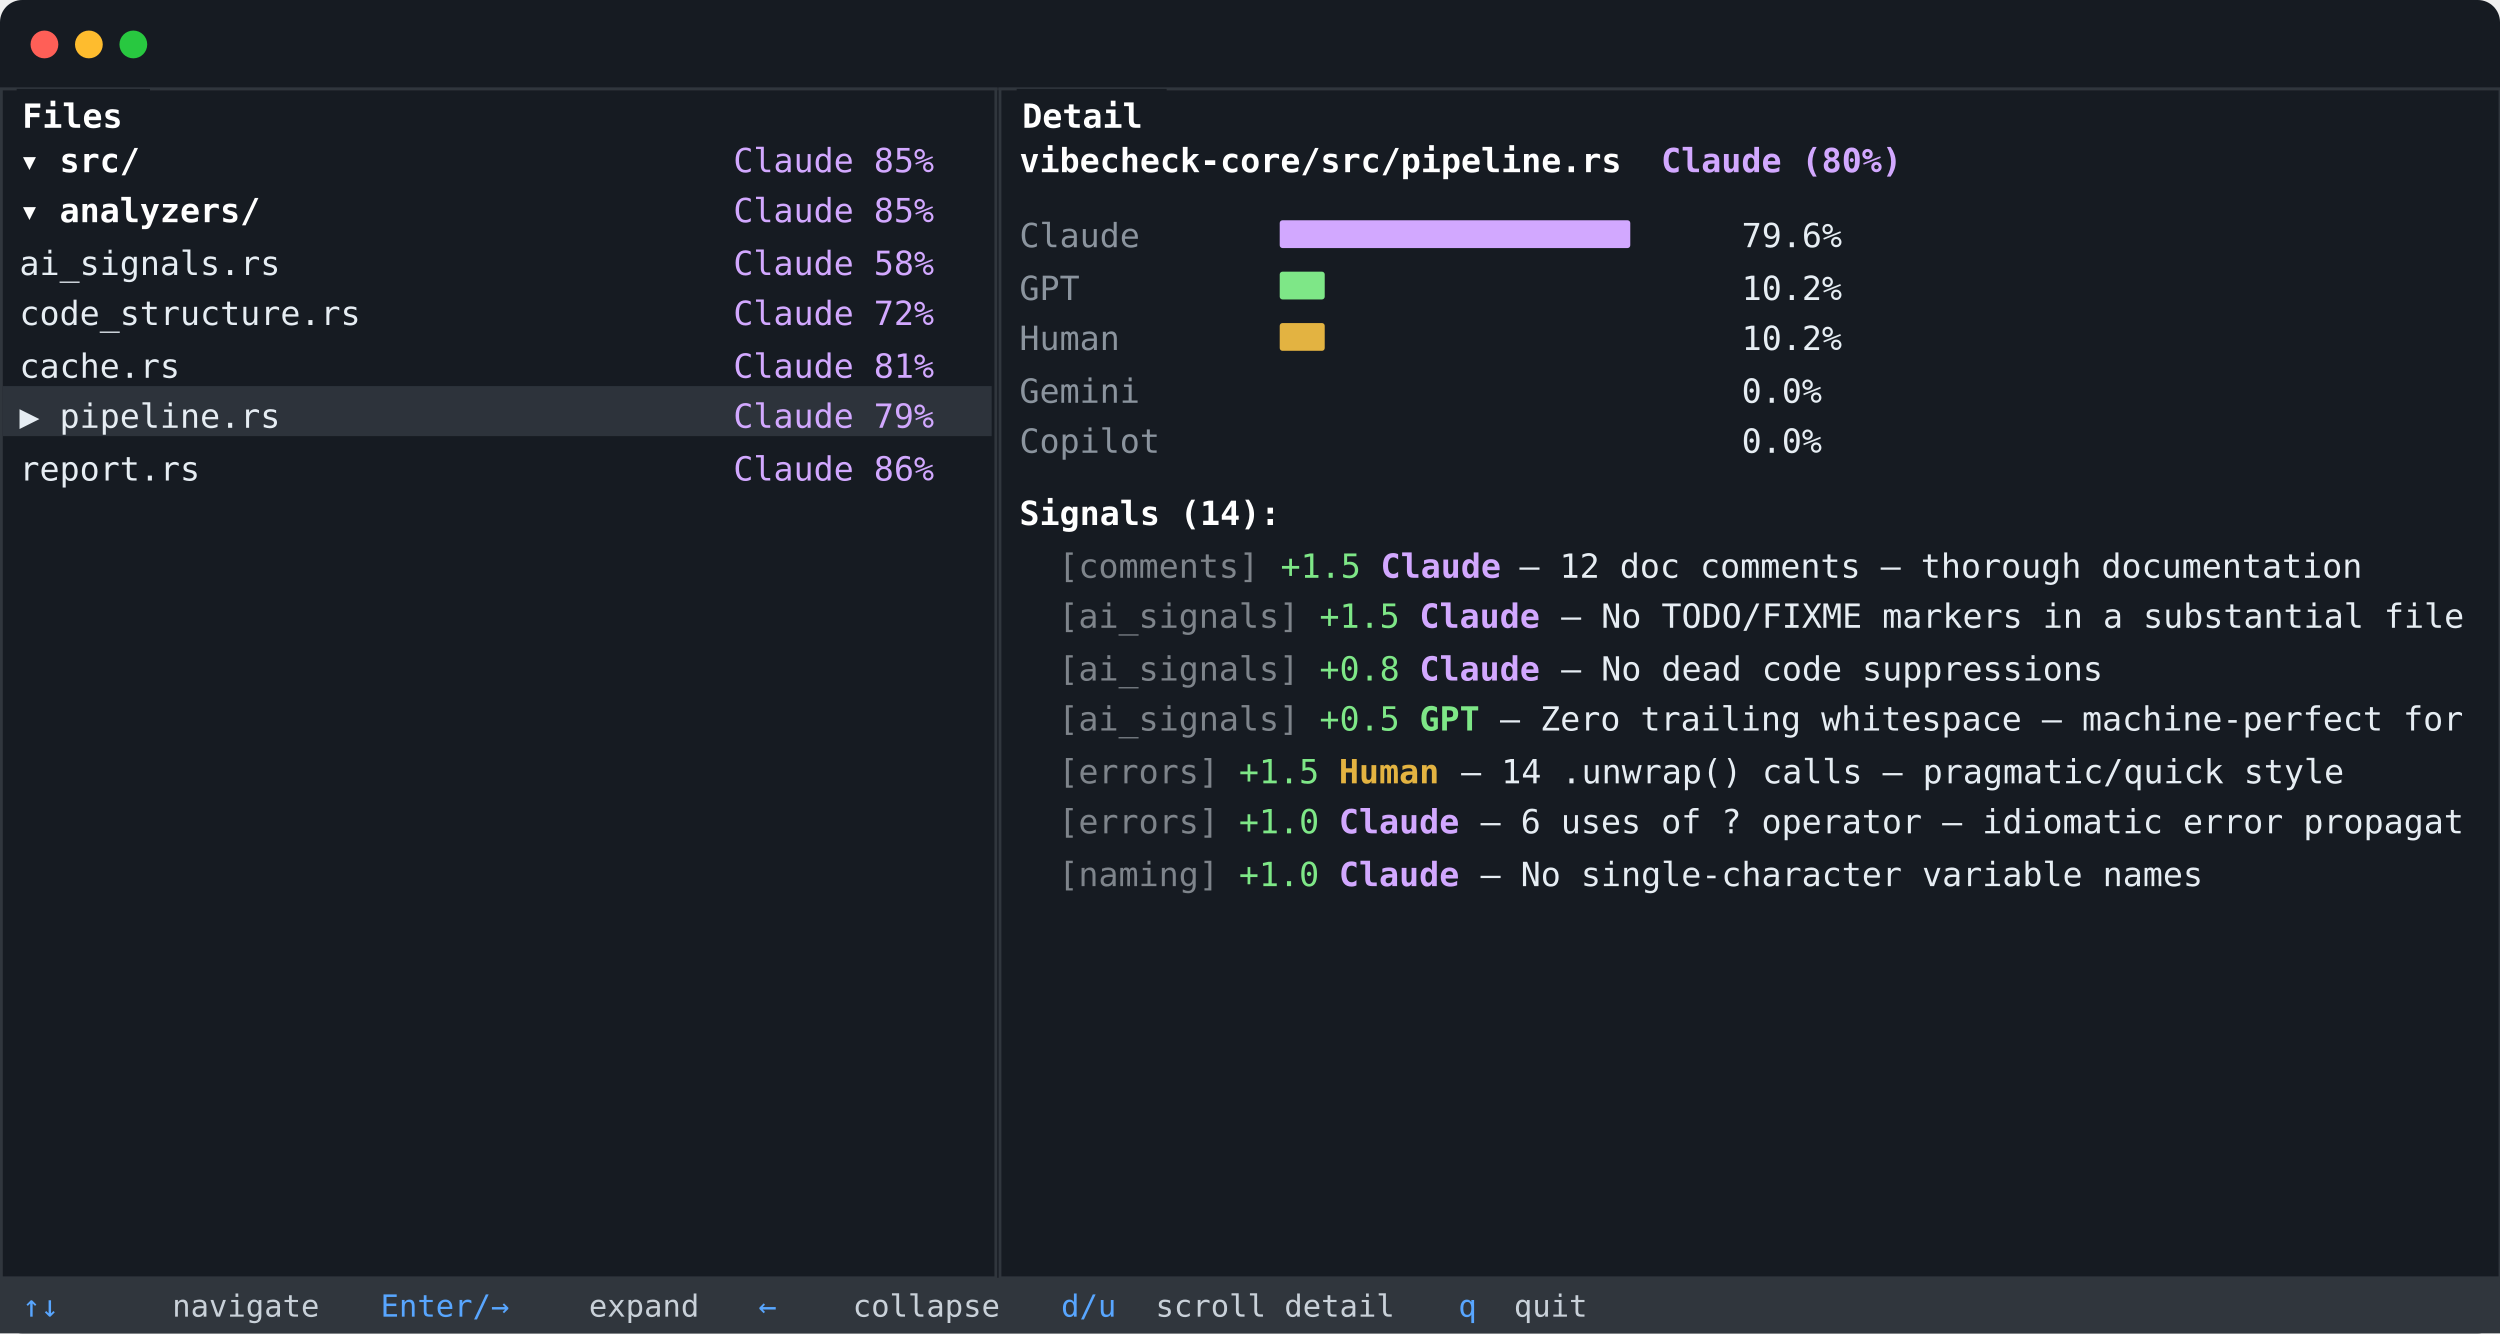
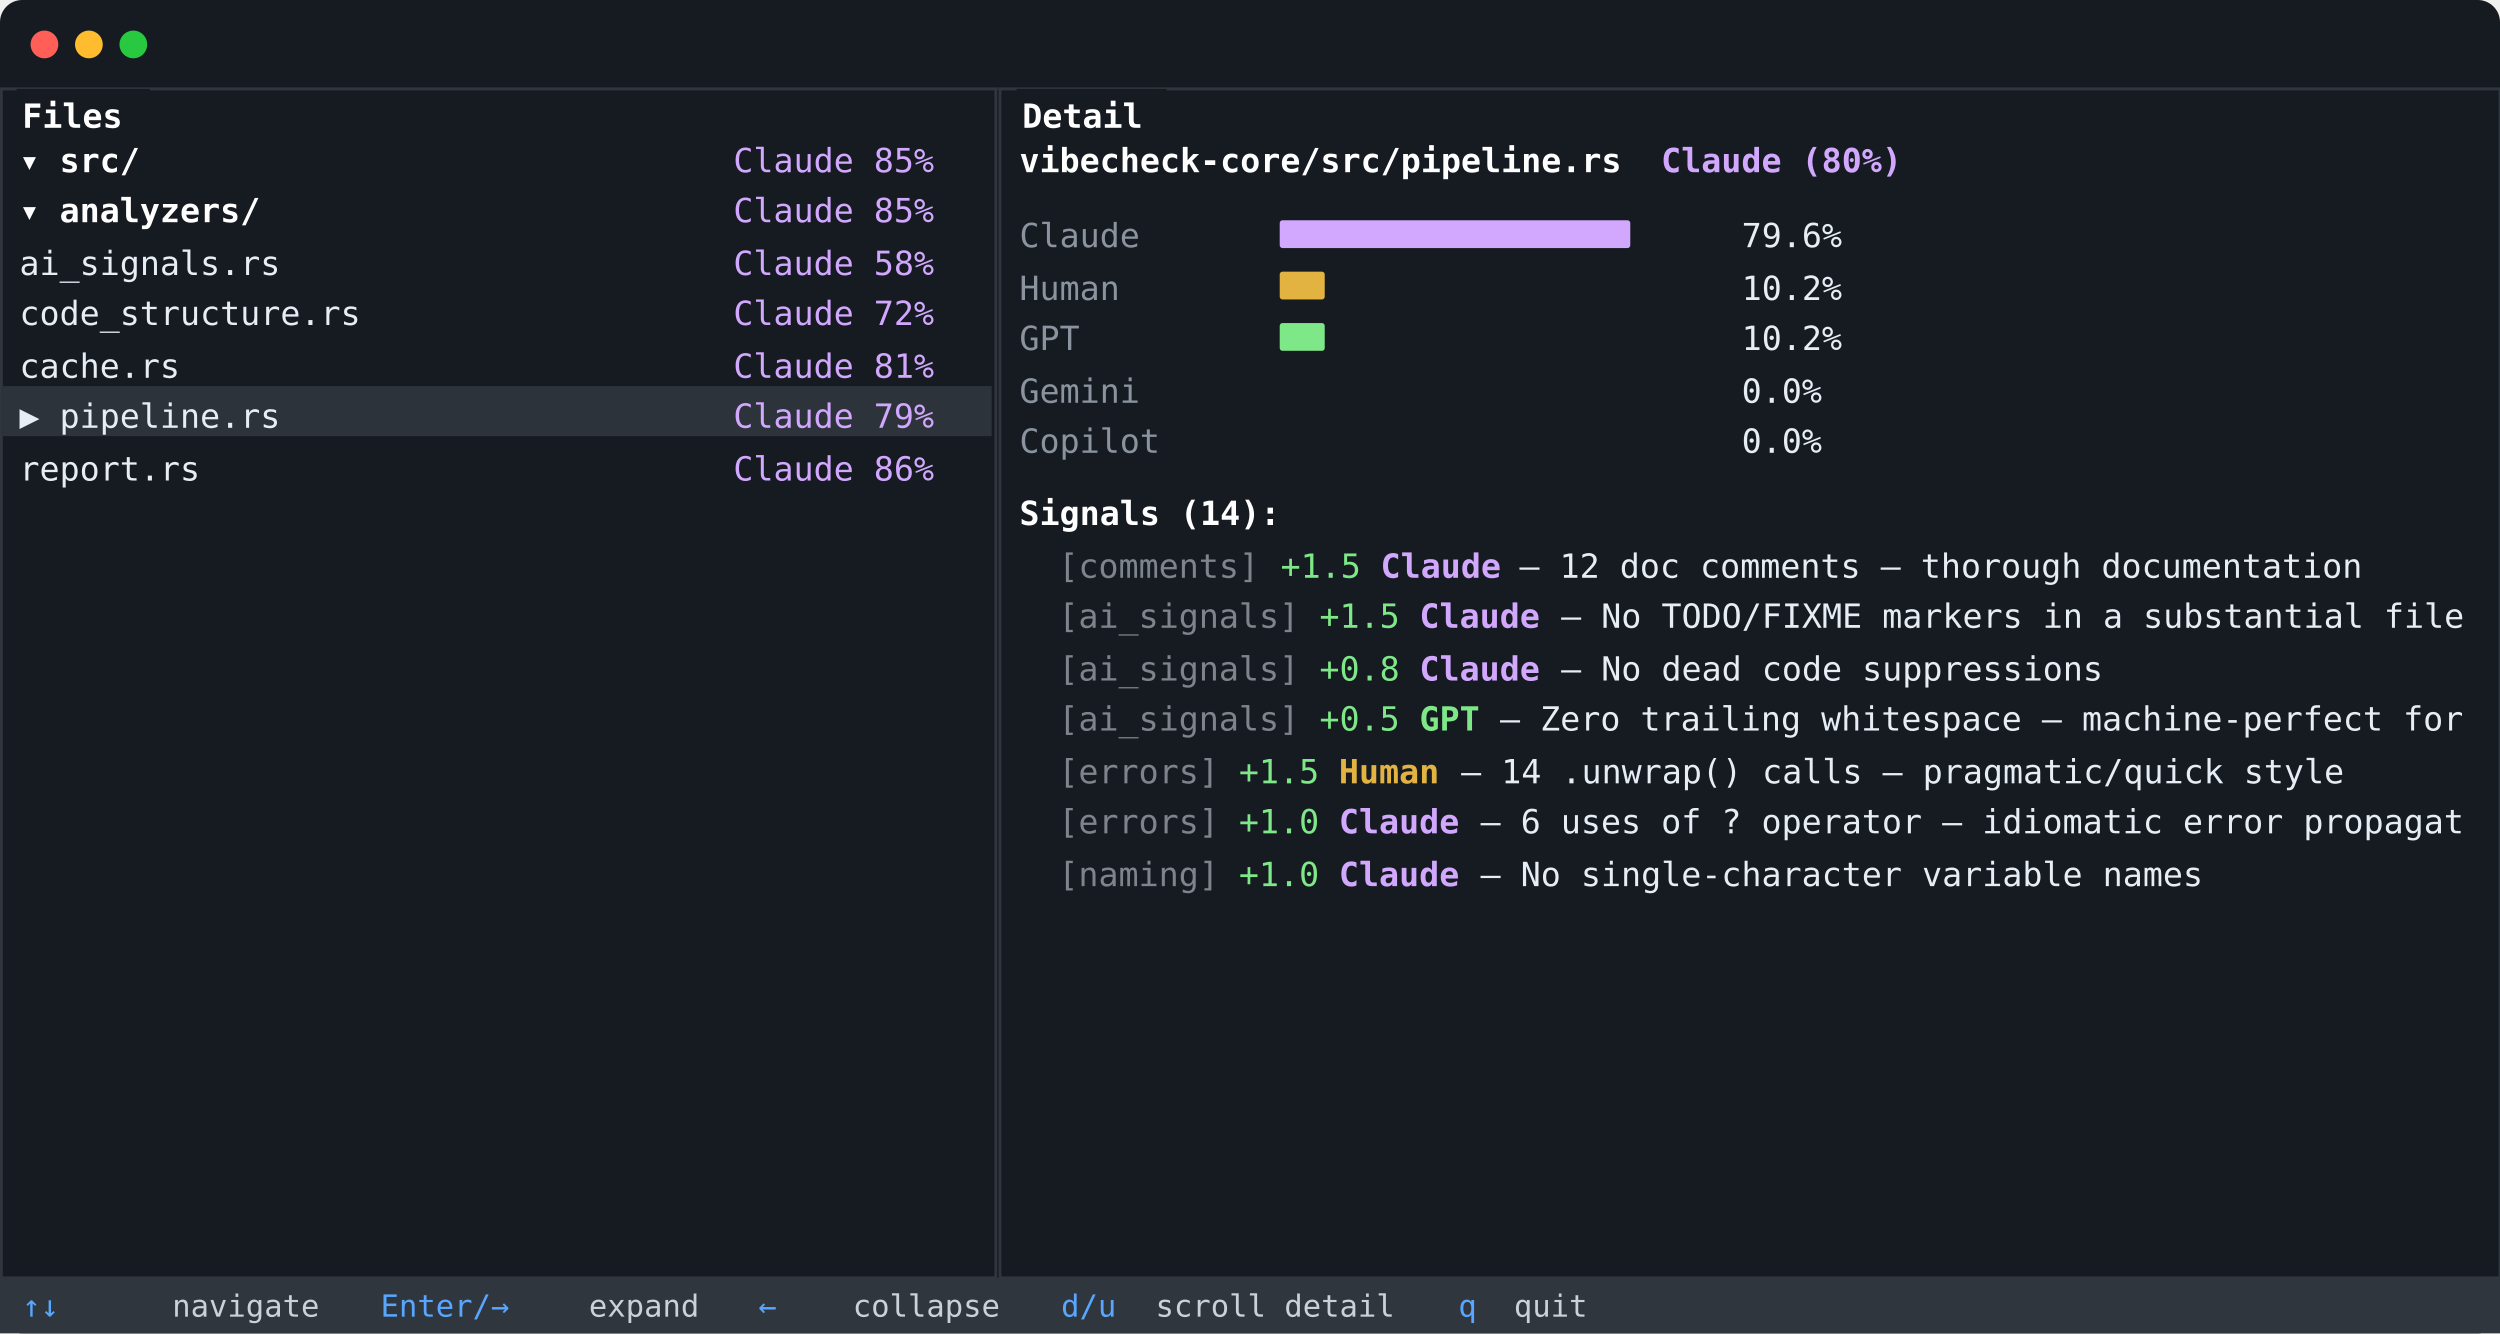
<svg xmlns="http://www.w3.org/2000/svg" viewBox="0 0 900 480" width="900" height="480">
  <rect width="900" height="480" fill="#161b22" rx="8" />
  <circle cx="16" cy="16" r="5" fill="#ff5f57" />
  <circle cx="32" cy="16" r="5" fill="#febc2e" />
  <circle cx="48" cy="16" r="5" fill="#28c840" />
  <line x1="0" y1="32" x2="900" y2="32" stroke="#ffffff" stroke-opacity="0.07" stroke-width="1" />
  <rect x="0.5" y="32" width="358" height="428" fill="none" stroke="#30363d" stroke-width="1" />
  <rect x="360" y="32" width="540" height="428" fill="none" stroke="#30363d" stroke-width="1" />
  <rect x="6" y="32" width="48" height="2" fill="#161b22" />
  <text x="8" y="46" font-family="ui-monospace,SFMono-Regular,'SF Mono',Menlo,Consolas,monospace" font-size="12px" fill="#ffffff" font-weight="bold"> Files </text>
  <rect x="366" y="32" width="54" height="2" fill="#161b22" />
  <text x="368" y="46" font-family="ui-monospace,SFMono-Regular,'SF Mono',Menlo,Consolas,monospace" font-size="12px" fill="#ffffff" font-weight="bold"> Detail </text>
  <text x="7" y="62" font-family="ui-monospace,SFMono-Regular,'SF Mono',Menlo,Consolas,monospace" font-size="12px" fill="#ffffff" font-weight="bold">  ▾ src/</text>
  <text x="264" y="62" font-family="ui-monospace,SFMono-Regular,'SF Mono',Menlo,Consolas,monospace" font-size="12px" fill="#d2a8ff">Claude   85%</text>
  <text x="7" y="80" font-family="ui-monospace,SFMono-Regular,'SF Mono',Menlo,Consolas,monospace" font-size="12px" fill="#ffffff" font-weight="bold">    ▾ analyzers/</text>
  <text x="264" y="80" font-family="ui-monospace,SFMono-Regular,'SF Mono',Menlo,Consolas,monospace" font-size="12px" fill="#d2a8ff">Claude   85%</text>
  <text x="7" y="99" font-family="ui-monospace,SFMono-Regular,'SF Mono',Menlo,Consolas,monospace" font-size="12px" fill="#e6edf3">        ai_signals.rs</text>
  <text x="264" y="99" font-family="ui-monospace,SFMono-Regular,'SF Mono',Menlo,Consolas,monospace" font-size="12px" fill="#d2a8ff">Claude   58%</text>
  <text x="7" y="117" font-family="ui-monospace,SFMono-Regular,'SF Mono',Menlo,Consolas,monospace" font-size="12px" fill="#e6edf3">        code_structure.rs</text>
  <text x="264" y="117" font-family="ui-monospace,SFMono-Regular,'SF Mono',Menlo,Consolas,monospace" font-size="12px" fill="#d2a8ff">Claude   72%</text>
  <text x="7" y="136" font-family="ui-monospace,SFMono-Regular,'SF Mono',Menlo,Consolas,monospace" font-size="12px" fill="#e6edf3">      cache.rs</text>
  <text x="264" y="136" font-family="ui-monospace,SFMono-Regular,'SF Mono',Menlo,Consolas,monospace" font-size="12px" fill="#d2a8ff">Claude   81%</text>
  <rect x="1" y="139" width="356" height="18" fill="#2d333b" />
  <text x="7" y="154" font-family="ui-monospace,SFMono-Regular,'SF Mono',Menlo,Consolas,monospace" font-size="12px" fill="#e6edf3">▶     pipeline.rs</text>
  <text x="264" y="154" font-family="ui-monospace,SFMono-Regular,'SF Mono',Menlo,Consolas,monospace" font-size="12px" fill="#d2a8ff">Claude   79%</text>
  <text x="7" y="173" font-family="ui-monospace,SFMono-Regular,'SF Mono',Menlo,Consolas,monospace" font-size="12px" fill="#e6edf3">      report.rs</text>
  <text x="264" y="173" font-family="ui-monospace,SFMono-Regular,'SF Mono',Menlo,Consolas,monospace" font-size="12px" fill="#d2a8ff">Claude   86%</text>
  <text x="367" y="62" font-family="ui-monospace,SFMono-Regular,'SF Mono',Menlo,Consolas,monospace" font-size="12px" fill="#ffffff" font-weight="bold">vibecheck-core/src/pipeline.rs</text>
  <text x="598" y="62" font-family="ui-monospace,SFMono-Regular,'SF Mono',Menlo,Consolas,monospace" font-size="12px" fill="#d2a8ff" font-weight="bold">Claude (80%)</text>
  <text x="367" y="89" font-family="ui-monospace,SFMono-Regular,'SF Mono',Menlo,Consolas,monospace" font-size="12px" fill="#8b949e">  Claude     </text>
  <rect x="460.7" y="79.3" width="126.2" height="10" fill="#d2a8ff" rx="1" />
  <text x="627" y="89" font-family="ui-monospace,SFMono-Regular,'SF Mono',Menlo,Consolas,monospace" font-size="12px" fill="#e6edf3"> 79.6%</text>
-   <text x="367" y="108" font-family="ui-monospace,SFMono-Regular,'SF Mono',Menlo,Consolas,monospace" font-size="12px" fill="#8b949e">  GPT        </text>
-   <rect x="460.7" y="97.8" width="16.2" height="10" fill="#7ee787" rx="1" />
+   <text x="367" y="108" font-family="ui-monospace,SFMono-Regular,'SF Mono',Menlo,Consolas,monospace" font-size="12px" fill="#8b949e">  Human      </text>
+   <rect x="460.7" y="97.8" width="16.2" height="10" fill="#e3b341" rx="1" />
  <text x="627" y="108" font-family="ui-monospace,SFMono-Regular,'SF Mono',Menlo,Consolas,monospace" font-size="12px" fill="#e6edf3"> 10.2%</text>
-   <text x="367" y="126" font-family="ui-monospace,SFMono-Regular,'SF Mono',Menlo,Consolas,monospace" font-size="12px" fill="#8b949e">  Human      </text>
-   <rect x="460.7" y="116.3" width="16.2" height="10" fill="#e3b341" rx="1" />
+   <text x="367" y="126" font-family="ui-monospace,SFMono-Regular,'SF Mono',Menlo,Consolas,monospace" font-size="12px" fill="#8b949e">  GPT        </text>
+   <rect x="460.7" y="116.3" width="16.2" height="10" fill="#7ee787" rx="1" />
  <text x="627" y="126" font-family="ui-monospace,SFMono-Regular,'SF Mono',Menlo,Consolas,monospace" font-size="12px" fill="#e6edf3"> 10.2%</text>
  <text x="367" y="145" font-family="ui-monospace,SFMono-Regular,'SF Mono',Menlo,Consolas,monospace" font-size="12px" fill="#8b949e">  Gemini     </text>
  <text x="627" y="145" font-family="ui-monospace,SFMono-Regular,'SF Mono',Menlo,Consolas,monospace" font-size="12px" fill="#e6edf3">  0.0%</text>
  <text x="367" y="163" font-family="ui-monospace,SFMono-Regular,'SF Mono',Menlo,Consolas,monospace" font-size="12px" fill="#8b949e">  Copilot    </text>
  <text x="627" y="163" font-family="ui-monospace,SFMono-Regular,'SF Mono',Menlo,Consolas,monospace" font-size="12px" fill="#e6edf3">  0.0%</text>
  <text x="367" y="189" font-family="ui-monospace,SFMono-Regular,'SF Mono',Menlo,Consolas,monospace" font-size="12px" fill="#ffffff" font-weight="bold"> Signals (14):</text>
  <text x="367" y="208" font-family="ui-monospace,SFMono-Regular,'SF Mono',Menlo,Consolas,monospace" font-size="12px" fill="#e6edf3">  </text>
  <text x="381" y="208" font-family="ui-monospace,SFMono-Regular,'SF Mono',Menlo,Consolas,monospace" font-size="12px" fill="#e6edf3" opacity="0.5">[comments] </text>
  <text x="461" y="208" font-family="ui-monospace,SFMono-Regular,'SF Mono',Menlo,Consolas,monospace" font-size="12px" fill="#7ee787">+1.5 </text>
  <text x="497" y="208" font-family="ui-monospace,SFMono-Regular,'SF Mono',Menlo,Consolas,monospace" font-size="12px" fill="#d2a8ff" font-weight="bold">Claude </text>
  <text x="547" y="208" font-family="ui-monospace,SFMono-Regular,'SF Mono',Menlo,Consolas,monospace" font-size="12px" fill="#e6edf3">— 12 doc comments — thorough documentation</text>
  <text x="367" y="226" font-family="ui-monospace,SFMono-Regular,'SF Mono',Menlo,Consolas,monospace" font-size="12px" fill="#e6edf3">  </text>
  <text x="381" y="226" font-family="ui-monospace,SFMono-Regular,'SF Mono',Menlo,Consolas,monospace" font-size="12px" fill="#e6edf3" opacity="0.5">[ai_signals] </text>
  <text x="475" y="226" font-family="ui-monospace,SFMono-Regular,'SF Mono',Menlo,Consolas,monospace" font-size="12px" fill="#7ee787">+1.5 </text>
  <text x="511" y="226" font-family="ui-monospace,SFMono-Regular,'SF Mono',Menlo,Consolas,monospace" font-size="12px" fill="#d2a8ff" font-weight="bold">Claude </text>
  <text x="562" y="226" font-family="ui-monospace,SFMono-Regular,'SF Mono',Menlo,Consolas,monospace" font-size="12px" fill="#e6edf3">— No TODO/FIXME markers in a substantial file</text>
  <text x="367" y="245" font-family="ui-monospace,SFMono-Regular,'SF Mono',Menlo,Consolas,monospace" font-size="12px" fill="#e6edf3">  </text>
  <text x="381" y="245" font-family="ui-monospace,SFMono-Regular,'SF Mono',Menlo,Consolas,monospace" font-size="12px" fill="#e6edf3" opacity="0.5">[ai_signals] </text>
  <text x="475" y="245" font-family="ui-monospace,SFMono-Regular,'SF Mono',Menlo,Consolas,monospace" font-size="12px" fill="#7ee787">+0.8 </text>
  <text x="511" y="245" font-family="ui-monospace,SFMono-Regular,'SF Mono',Menlo,Consolas,monospace" font-size="12px" fill="#d2a8ff" font-weight="bold">Claude </text>
  <text x="562" y="245" font-family="ui-monospace,SFMono-Regular,'SF Mono',Menlo,Consolas,monospace" font-size="12px" fill="#e6edf3">— No dead code suppressions</text>
  <text x="367" y="263" font-family="ui-monospace,SFMono-Regular,'SF Mono',Menlo,Consolas,monospace" font-size="12px" fill="#e6edf3">  </text>
  <text x="381" y="263" font-family="ui-monospace,SFMono-Regular,'SF Mono',Menlo,Consolas,monospace" font-size="12px" fill="#e6edf3" opacity="0.5">[ai_signals] </text>
  <text x="475" y="263" font-family="ui-monospace,SFMono-Regular,'SF Mono',Menlo,Consolas,monospace" font-size="12px" fill="#7ee787">+0.5 </text>
  <text x="511" y="263" font-family="ui-monospace,SFMono-Regular,'SF Mono',Menlo,Consolas,monospace" font-size="12px" fill="#7ee787" font-weight="bold">GPT </text>
  <text x="540" y="263" font-family="ui-monospace,SFMono-Regular,'SF Mono',Menlo,Consolas,monospace" font-size="12px" fill="#e6edf3">— Zero trailing whitespace — machine-perfect for</text>
  <text x="367" y="282" font-family="ui-monospace,SFMono-Regular,'SF Mono',Menlo,Consolas,monospace" font-size="12px" fill="#e6edf3">  </text>
  <text x="381" y="282" font-family="ui-monospace,SFMono-Regular,'SF Mono',Menlo,Consolas,monospace" font-size="12px" fill="#e6edf3" opacity="0.5">[errors] </text>
  <text x="446" y="282" font-family="ui-monospace,SFMono-Regular,'SF Mono',Menlo,Consolas,monospace" font-size="12px" fill="#7ee787">+1.5 </text>
  <text x="482" y="282" font-family="ui-monospace,SFMono-Regular,'SF Mono',Menlo,Consolas,monospace" font-size="12px" fill="#e3b341" font-weight="bold">Human </text>
  <text x="526" y="282" font-family="ui-monospace,SFMono-Regular,'SF Mono',Menlo,Consolas,monospace" font-size="12px" fill="#e6edf3">— 14 .unwrap() calls — pragmatic/quick style</text>
  <text x="367" y="300" font-family="ui-monospace,SFMono-Regular,'SF Mono',Menlo,Consolas,monospace" font-size="12px" fill="#e6edf3">  </text>
  <text x="381" y="300" font-family="ui-monospace,SFMono-Regular,'SF Mono',Menlo,Consolas,monospace" font-size="12px" fill="#e6edf3" opacity="0.5">[errors] </text>
  <text x="446" y="300" font-family="ui-monospace,SFMono-Regular,'SF Mono',Menlo,Consolas,monospace" font-size="12px" fill="#7ee787">+1.0 </text>
  <text x="482" y="300" font-family="ui-monospace,SFMono-Regular,'SF Mono',Menlo,Consolas,monospace" font-size="12px" fill="#d2a8ff" font-weight="bold">Claude </text>
  <text x="533" y="300" font-family="ui-monospace,SFMono-Regular,'SF Mono',Menlo,Consolas,monospace" font-size="12px" fill="#e6edf3">— 6 uses of ? operator — idiomatic error propagat</text>
  <text x="367" y="319" font-family="ui-monospace,SFMono-Regular,'SF Mono',Menlo,Consolas,monospace" font-size="12px" fill="#e6edf3">  </text>
  <text x="381" y="319" font-family="ui-monospace,SFMono-Regular,'SF Mono',Menlo,Consolas,monospace" font-size="12px" fill="#e6edf3" opacity="0.5">[naming] </text>
  <text x="446" y="319" font-family="ui-monospace,SFMono-Regular,'SF Mono',Menlo,Consolas,monospace" font-size="12px" fill="#7ee787">+1.0 </text>
  <text x="482" y="319" font-family="ui-monospace,SFMono-Regular,'SF Mono',Menlo,Consolas,monospace" font-size="12px" fill="#d2a8ff" font-weight="bold">Claude </text>
  <text x="533" y="319" font-family="ui-monospace,SFMono-Regular,'SF Mono',Menlo,Consolas,monospace" font-size="12px" fill="#e6edf3">— No single-character variable names</text>
  <rect x="0" y="460" width="900" height="20" fill="#30363d" />
  <text x="8" y="474" font-family="ui-monospace,SFMono-Regular,'SF Mono',Menlo,Consolas,monospace" font-size="11px" fill="#58a6ff"> ↑↓ </text>
  <text x="62" y="474" font-family="ui-monospace,SFMono-Regular,'SF Mono',Menlo,Consolas,monospace" font-size="11px" fill="#c9d1d9"> navigate  </text>
  <text x="137" y="474" font-family="ui-monospace,SFMono-Regular,'SF Mono',Menlo,Consolas,monospace" font-size="11px" fill="#58a6ff"> Enter/→ </text>
  <text x="212" y="474" font-family="ui-monospace,SFMono-Regular,'SF Mono',Menlo,Consolas,monospace" font-size="11px" fill="#c9d1d9"> expand  </text>
  <text x="273" y="474" font-family="ui-monospace,SFMono-Regular,'SF Mono',Menlo,Consolas,monospace" font-size="11px" fill="#58a6ff"> ← </text>
  <text x="307" y="474" font-family="ui-monospace,SFMono-Regular,'SF Mono',Menlo,Consolas,monospace" font-size="11px" fill="#c9d1d9"> collapse  </text>
  <text x="382" y="474" font-family="ui-monospace,SFMono-Regular,'SF Mono',Menlo,Consolas,monospace" font-size="11px" fill="#58a6ff"> d/u </text>
  <text x="416" y="474" font-family="ui-monospace,SFMono-Regular,'SF Mono',Menlo,Consolas,monospace" font-size="11px" fill="#c9d1d9"> scroll detail  </text>
  <text x="525" y="474" font-family="ui-monospace,SFMono-Regular,'SF Mono',Menlo,Consolas,monospace" font-size="11px" fill="#58a6ff"> q </text>
  <text x="545" y="474" font-family="ui-monospace,SFMono-Regular,'SF Mono',Menlo,Consolas,monospace" font-size="11px" fill="#c9d1d9"> quit</text>
</svg>
